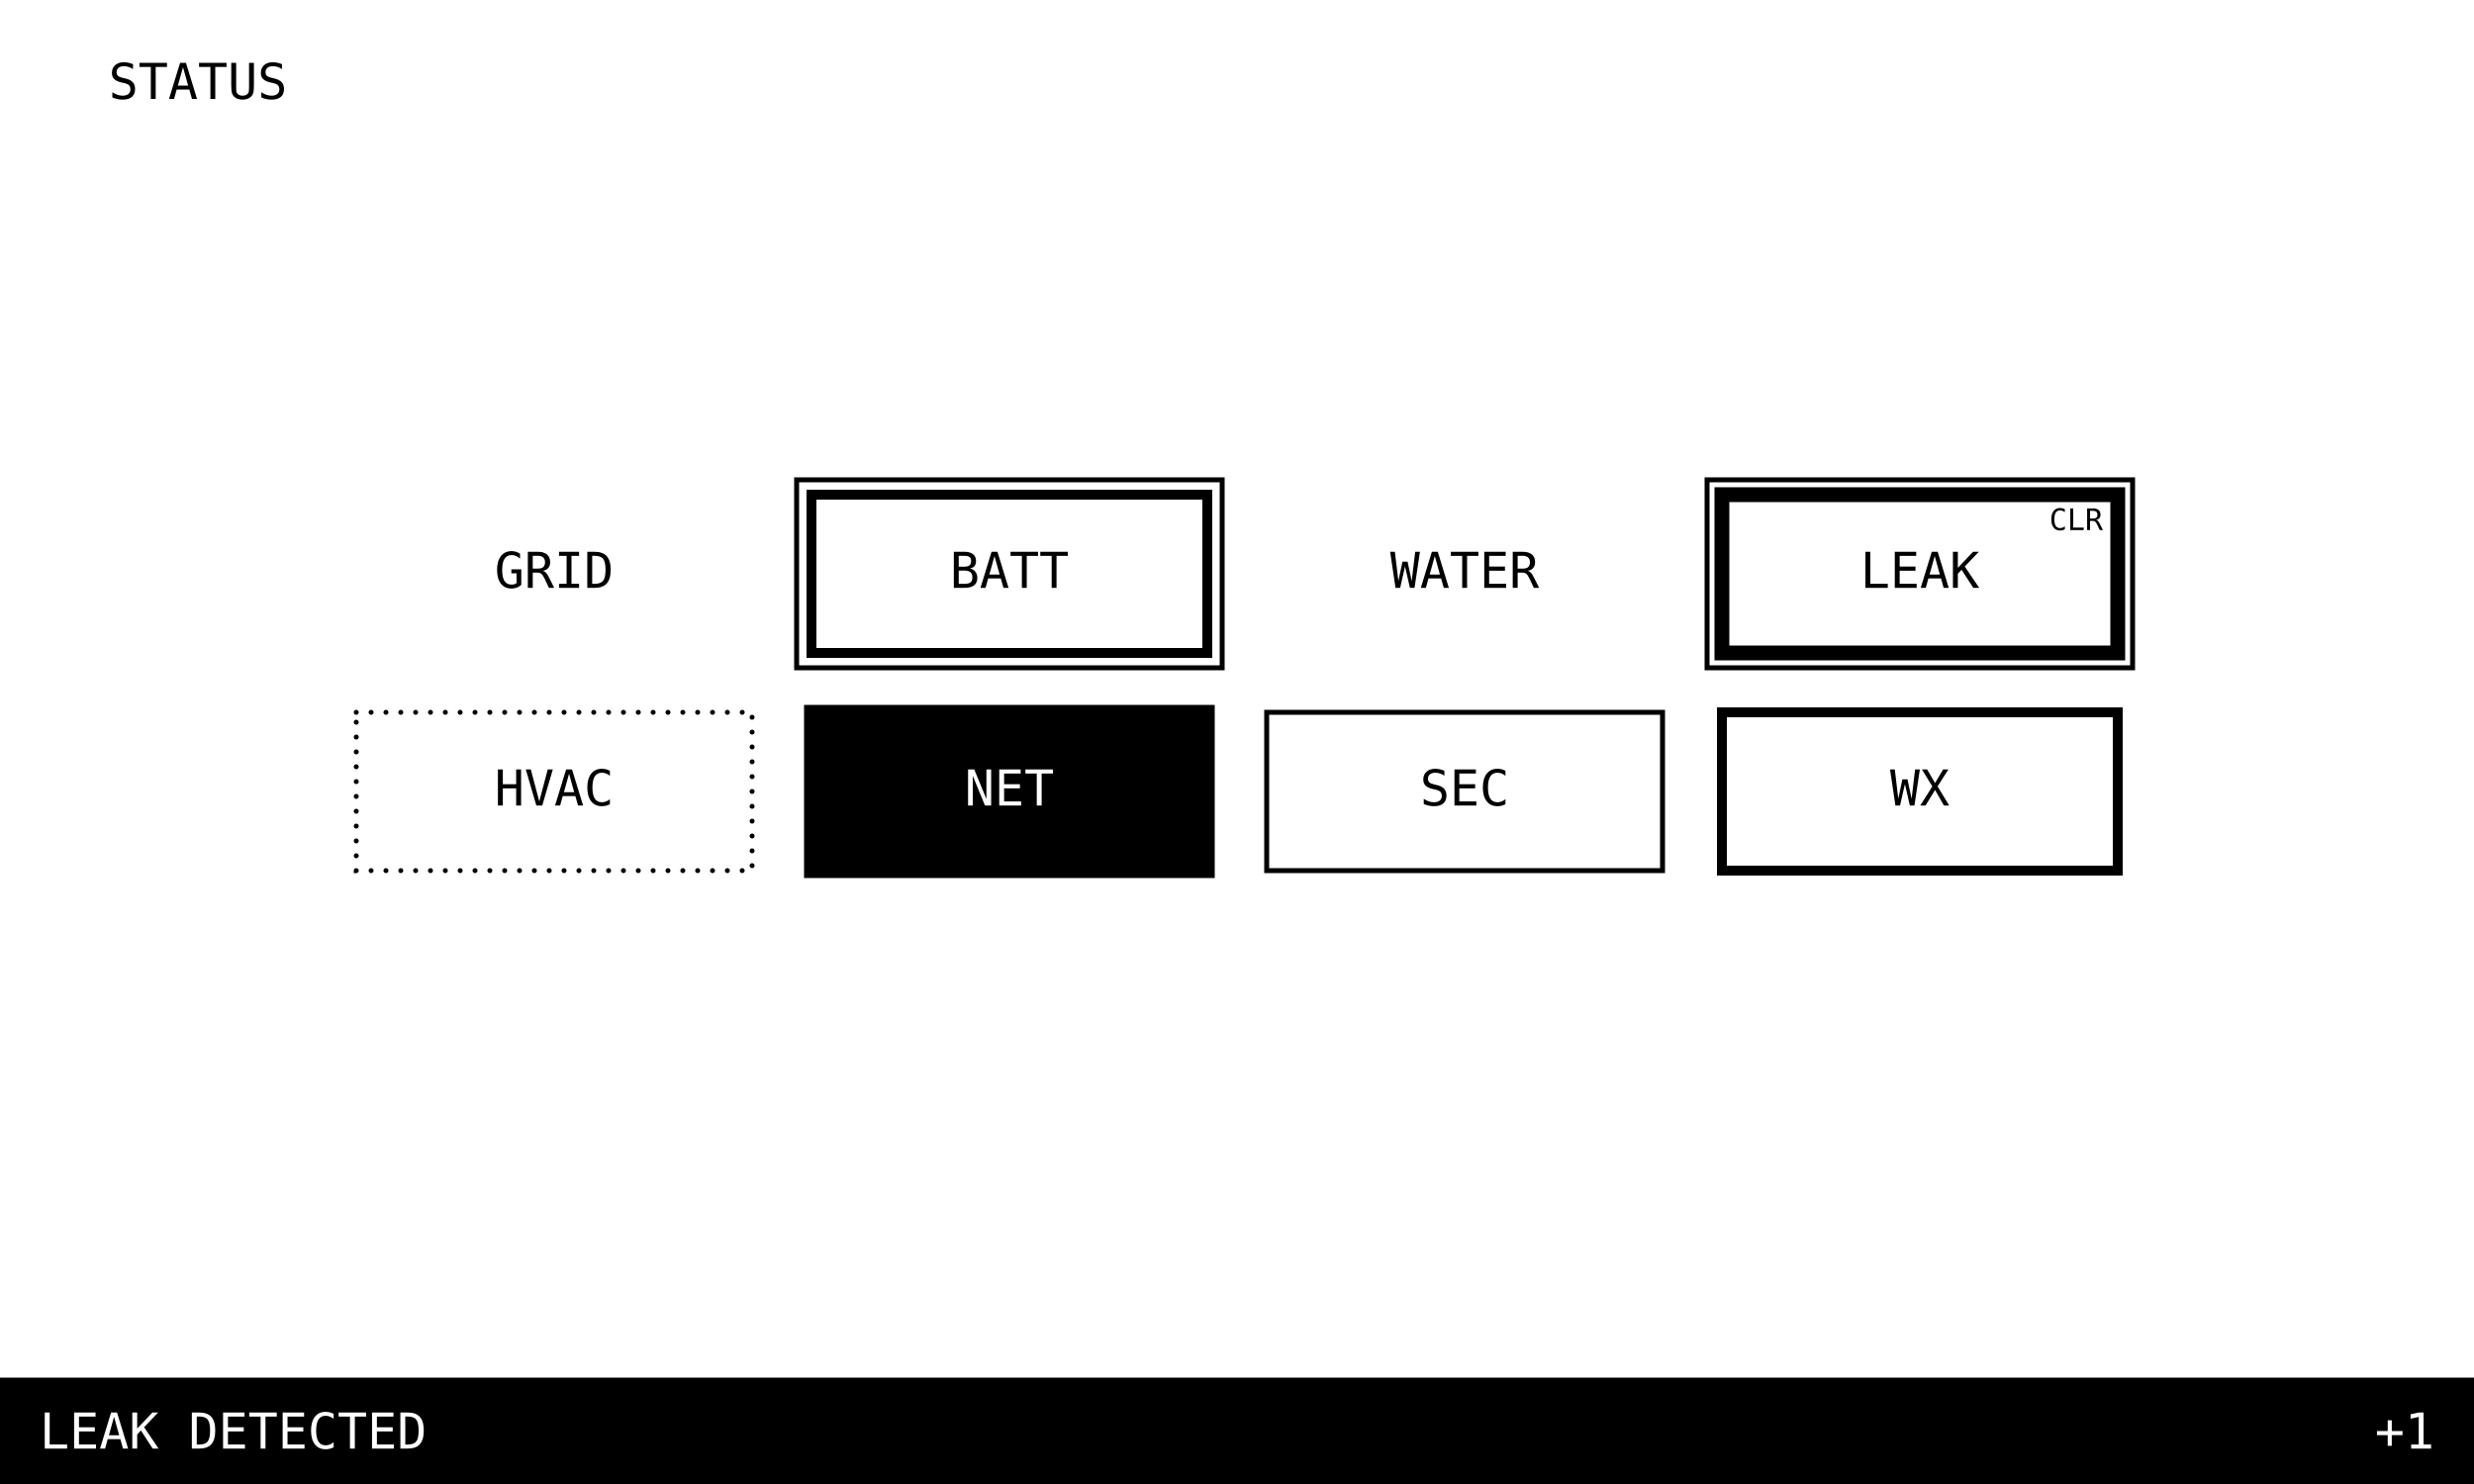
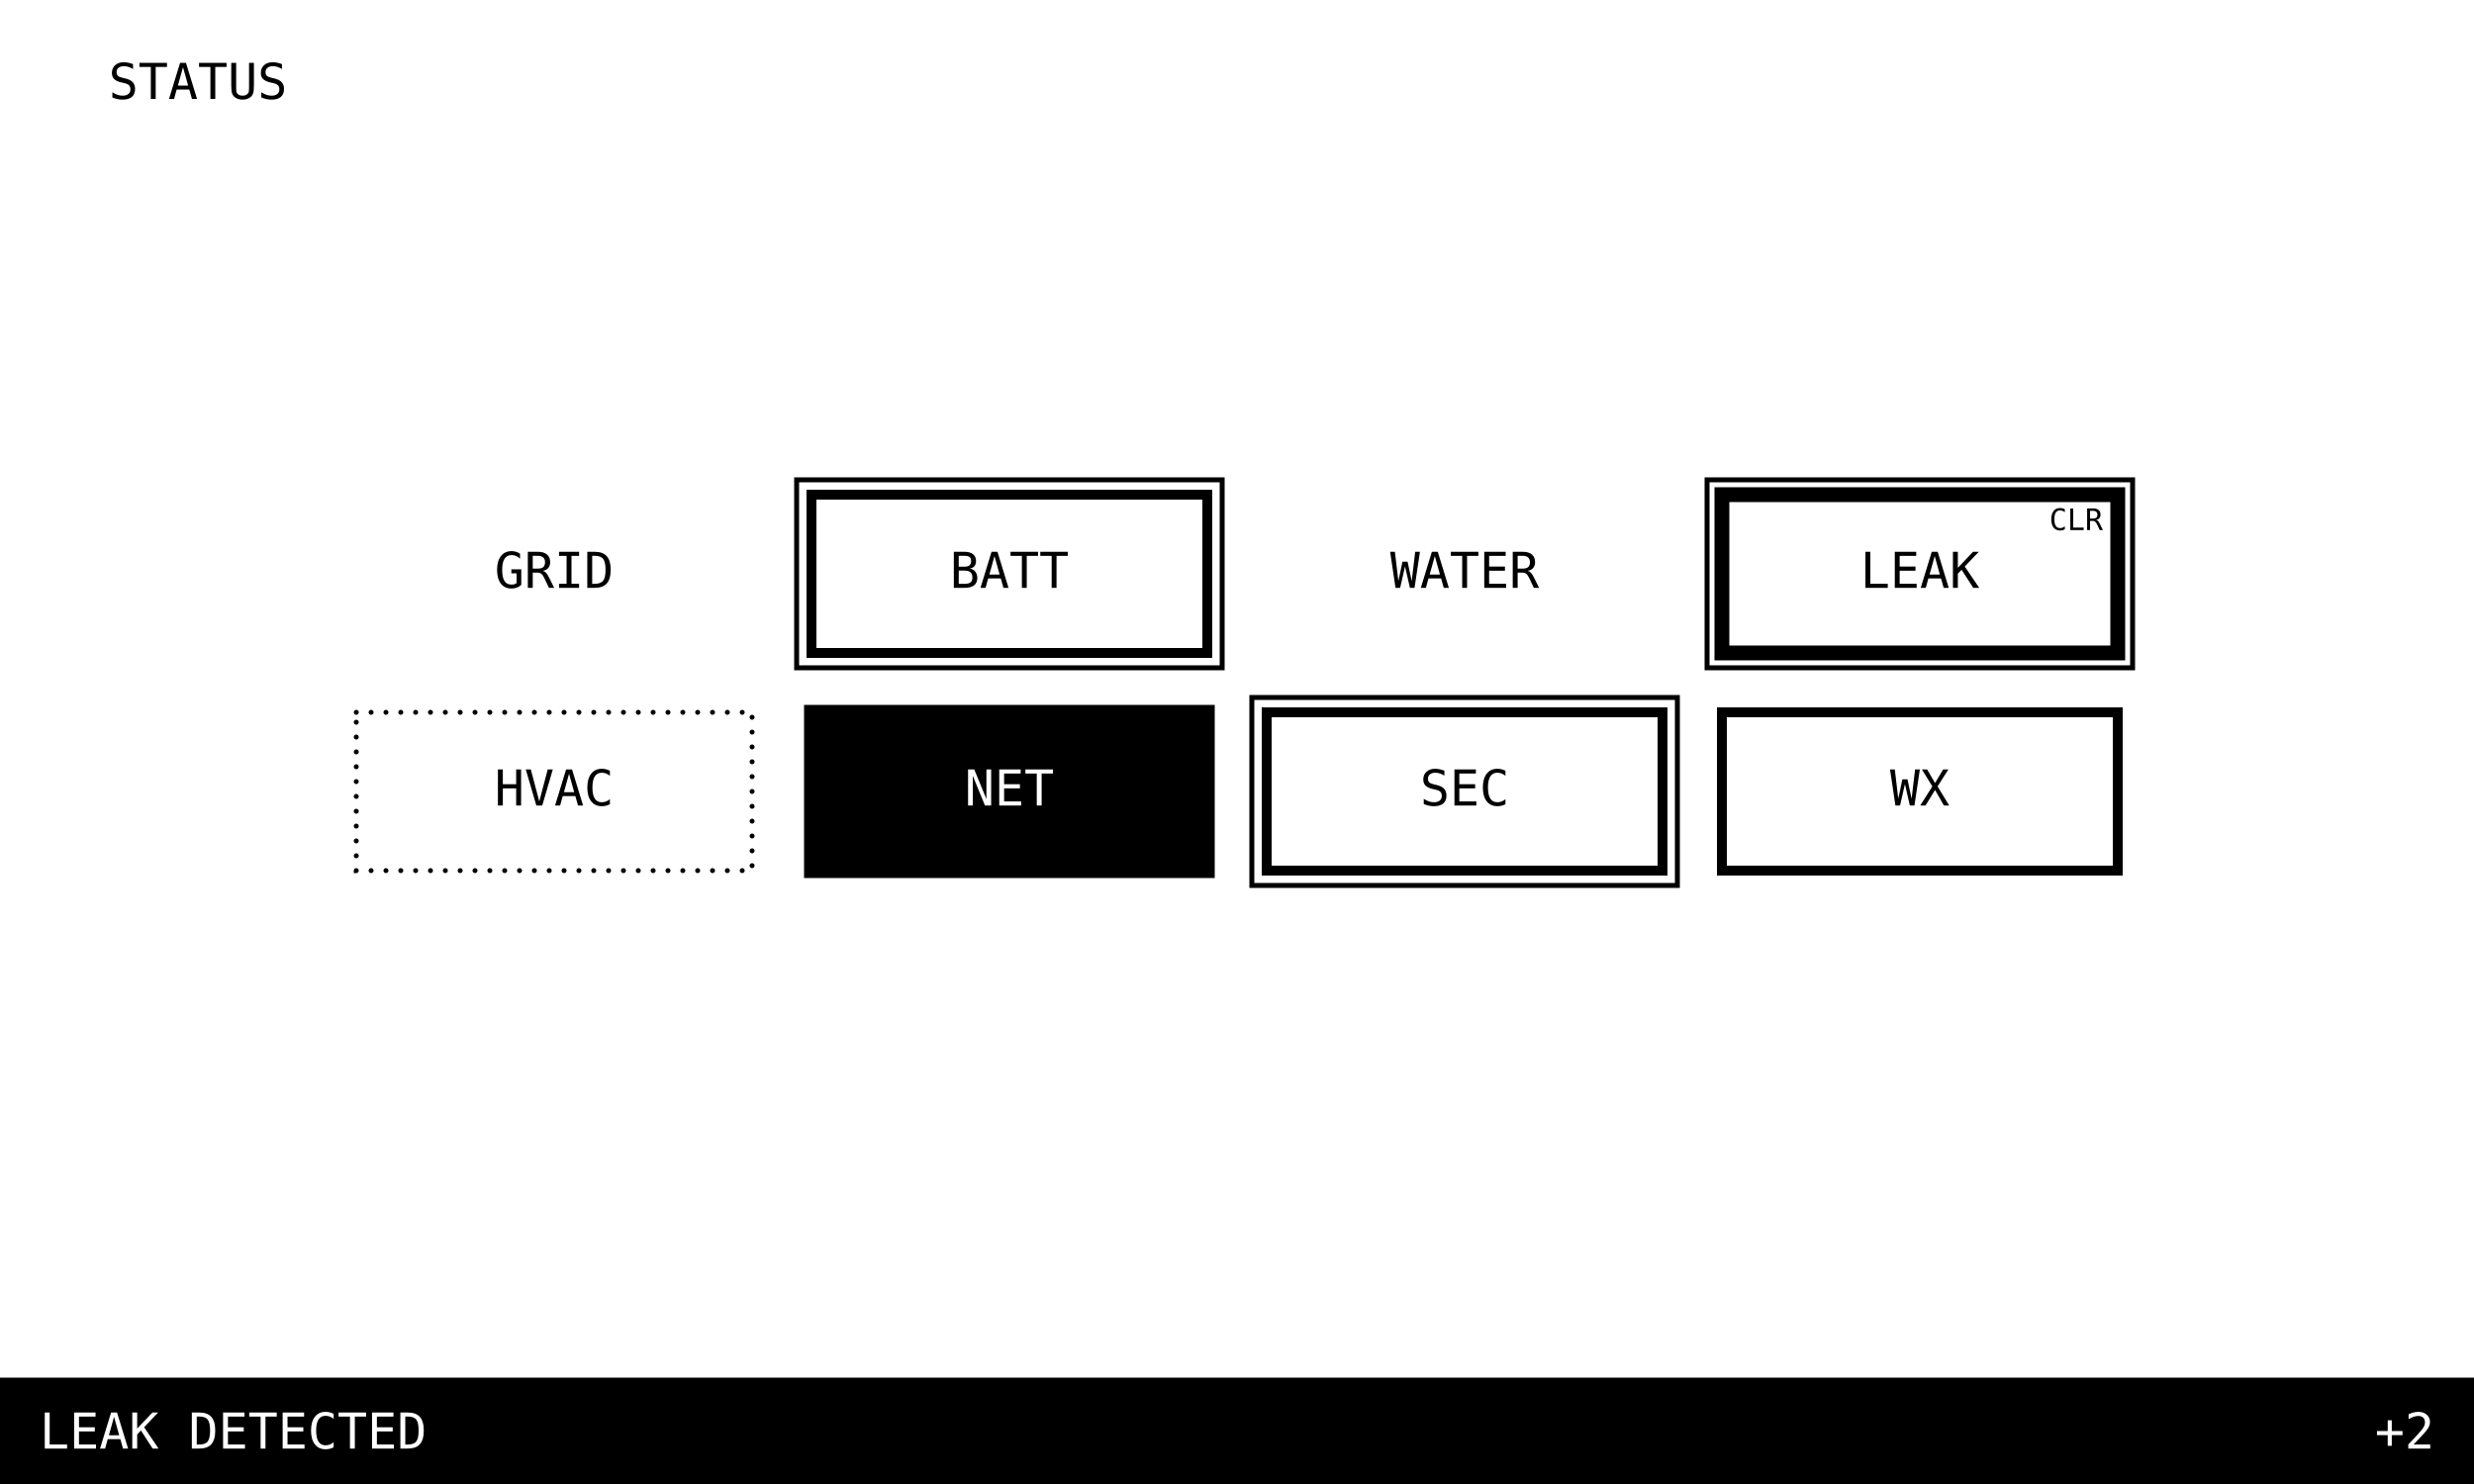
<svg xmlns="http://www.w3.org/2000/svg" viewBox="0 0 1000 600" width="1280" height="768" data-page="status" data-theme="eink_mono">
  <rect x="0" y="0" width="1000" height="600" fill="#ffffff" />
  <g id="title">
    <text x="80" y="40" text-anchor="middle" font-family="DejaVu Sans Mono, monospace" font-size="20" fill="#000000">STATUS</text>
  </g>
  <g id="annunciator">
    <g id="annunciator.GRID">
      <g>
        <rect x="144" y="200" width="160" height="64" fill="none" stroke="#ffffff" stroke-width="2" />
        <text x="224" y="232" text-anchor="middle" dominant-baseline="middle" font-family="DejaVu Sans Mono, monospace" font-size="20" fill="#000000">GRID</text>
      </g>
    </g>
    <g id="annunciator.BATT">
      <g>
        <rect x="328" y="200" width="160" height="64" fill="none" stroke="#000000" stroke-width="4" />
        <rect x="322" y="194" width="172" height="76" fill="none" stroke="#000000" stroke-width="2" />
        <text x="408" y="232" text-anchor="middle" dominant-baseline="middle" font-family="DejaVu Sans Mono, monospace" font-size="20" fill="#000000">BATT</text>
      </g>
    </g>
    <g id="annunciator.WATER">
      <g>
        <rect x="512" y="200" width="160" height="64" fill="none" stroke="#ffffff" stroke-width="2" />
        <text x="592" y="232" text-anchor="middle" dominant-baseline="middle" font-family="DejaVu Sans Mono, monospace" font-size="20" fill="#000000">WATER</text>
      </g>
    </g>
    <g id="annunciator.LEAK">
      <g>
        <rect x="696" y="200" width="160" height="64" fill="none" stroke="#000000" stroke-width="6" />
        <rect x="690" y="194" width="172" height="76" fill="none" stroke="#000000" stroke-width="2" />
        <text x="776" y="232" text-anchor="middle" dominant-baseline="middle" font-family="DejaVu Sans Mono, monospace" font-size="20" fill="#000000">LEAK</text>
        <text x="850" y="206" text-anchor="end" dominant-baseline="hanging" font-family="DejaVu Sans Mono, monospace" font-size="12" fill="#000000">CLR</text>
      </g>
    </g>
    <g id="annunciator.HVAC">
      <g>
        <rect x="144" y="288" width="160" height="64" fill="none" stroke="#000000" stroke-width="2" stroke-dasharray="0 6" stroke-linecap="round" />
        <text x="224" y="320" text-anchor="middle" dominant-baseline="middle" font-family="DejaVu Sans Mono, monospace" font-size="20" fill="#000000">HVAC</text>
      </g>
    </g>
    <g id="annunciator.NET">
      <g>
        <rect x="328" y="288" width="160" height="64" fill="#000000" stroke="#000000" stroke-width="6" />
        <text x="408" y="320" text-anchor="middle" dominant-baseline="middle" font-family="DejaVu Sans Mono, monospace" font-size="20" fill="#ffffff">NET</text>
      </g>
    </g>
    <g id="annunciator.SEC">
      <g>
-         <rect x="512" y="288" width="160" height="64" fill="none" stroke="#000000" stroke-width="2" />
+         <rect x="512" y="288" width="160" height="64" fill="none" stroke="#000000" stroke-width="4" />
+         <rect x="506" y="282" width="172" height="76" fill="none" stroke="#000000" stroke-width="2" />
        <text x="592" y="320" text-anchor="middle" dominant-baseline="middle" font-family="DejaVu Sans Mono, monospace" font-size="20" fill="#000000">SEC</text>
      </g>
    </g>
    <g id="annunciator.WX">
      <g>
        <rect x="696" y="288" width="160" height="64" fill="none" stroke="#000000" stroke-width="4" />
        <text x="776" y="320" text-anchor="middle" dominant-baseline="middle" font-family="DejaVu Sans Mono, monospace" font-size="20" fill="#000000">WX</text>
      </g>
    </g>
  </g>
  <g id="banner">
    <g>
      <rect x="0" y="560" width="1000" height="40" fill="#000000" stroke="#000000" stroke-width="6" />
      <text x="16" y="580" text-anchor="start" dominant-baseline="middle" font-family="DejaVu Sans Mono, monospace" font-size="20" fill="#ffffff">LEAK DETECTED</text>
-       <text x="984" y="580" text-anchor="end" dominant-baseline="middle" font-family="DejaVu Sans Mono, monospace" font-size="20" fill="#ffffff">+1</text>
+       <text x="984" y="580" text-anchor="end" dominant-baseline="middle" font-family="DejaVu Sans Mono, monospace" font-size="20" fill="#ffffff">+2</text>
    </g>
  </g>
</svg>
